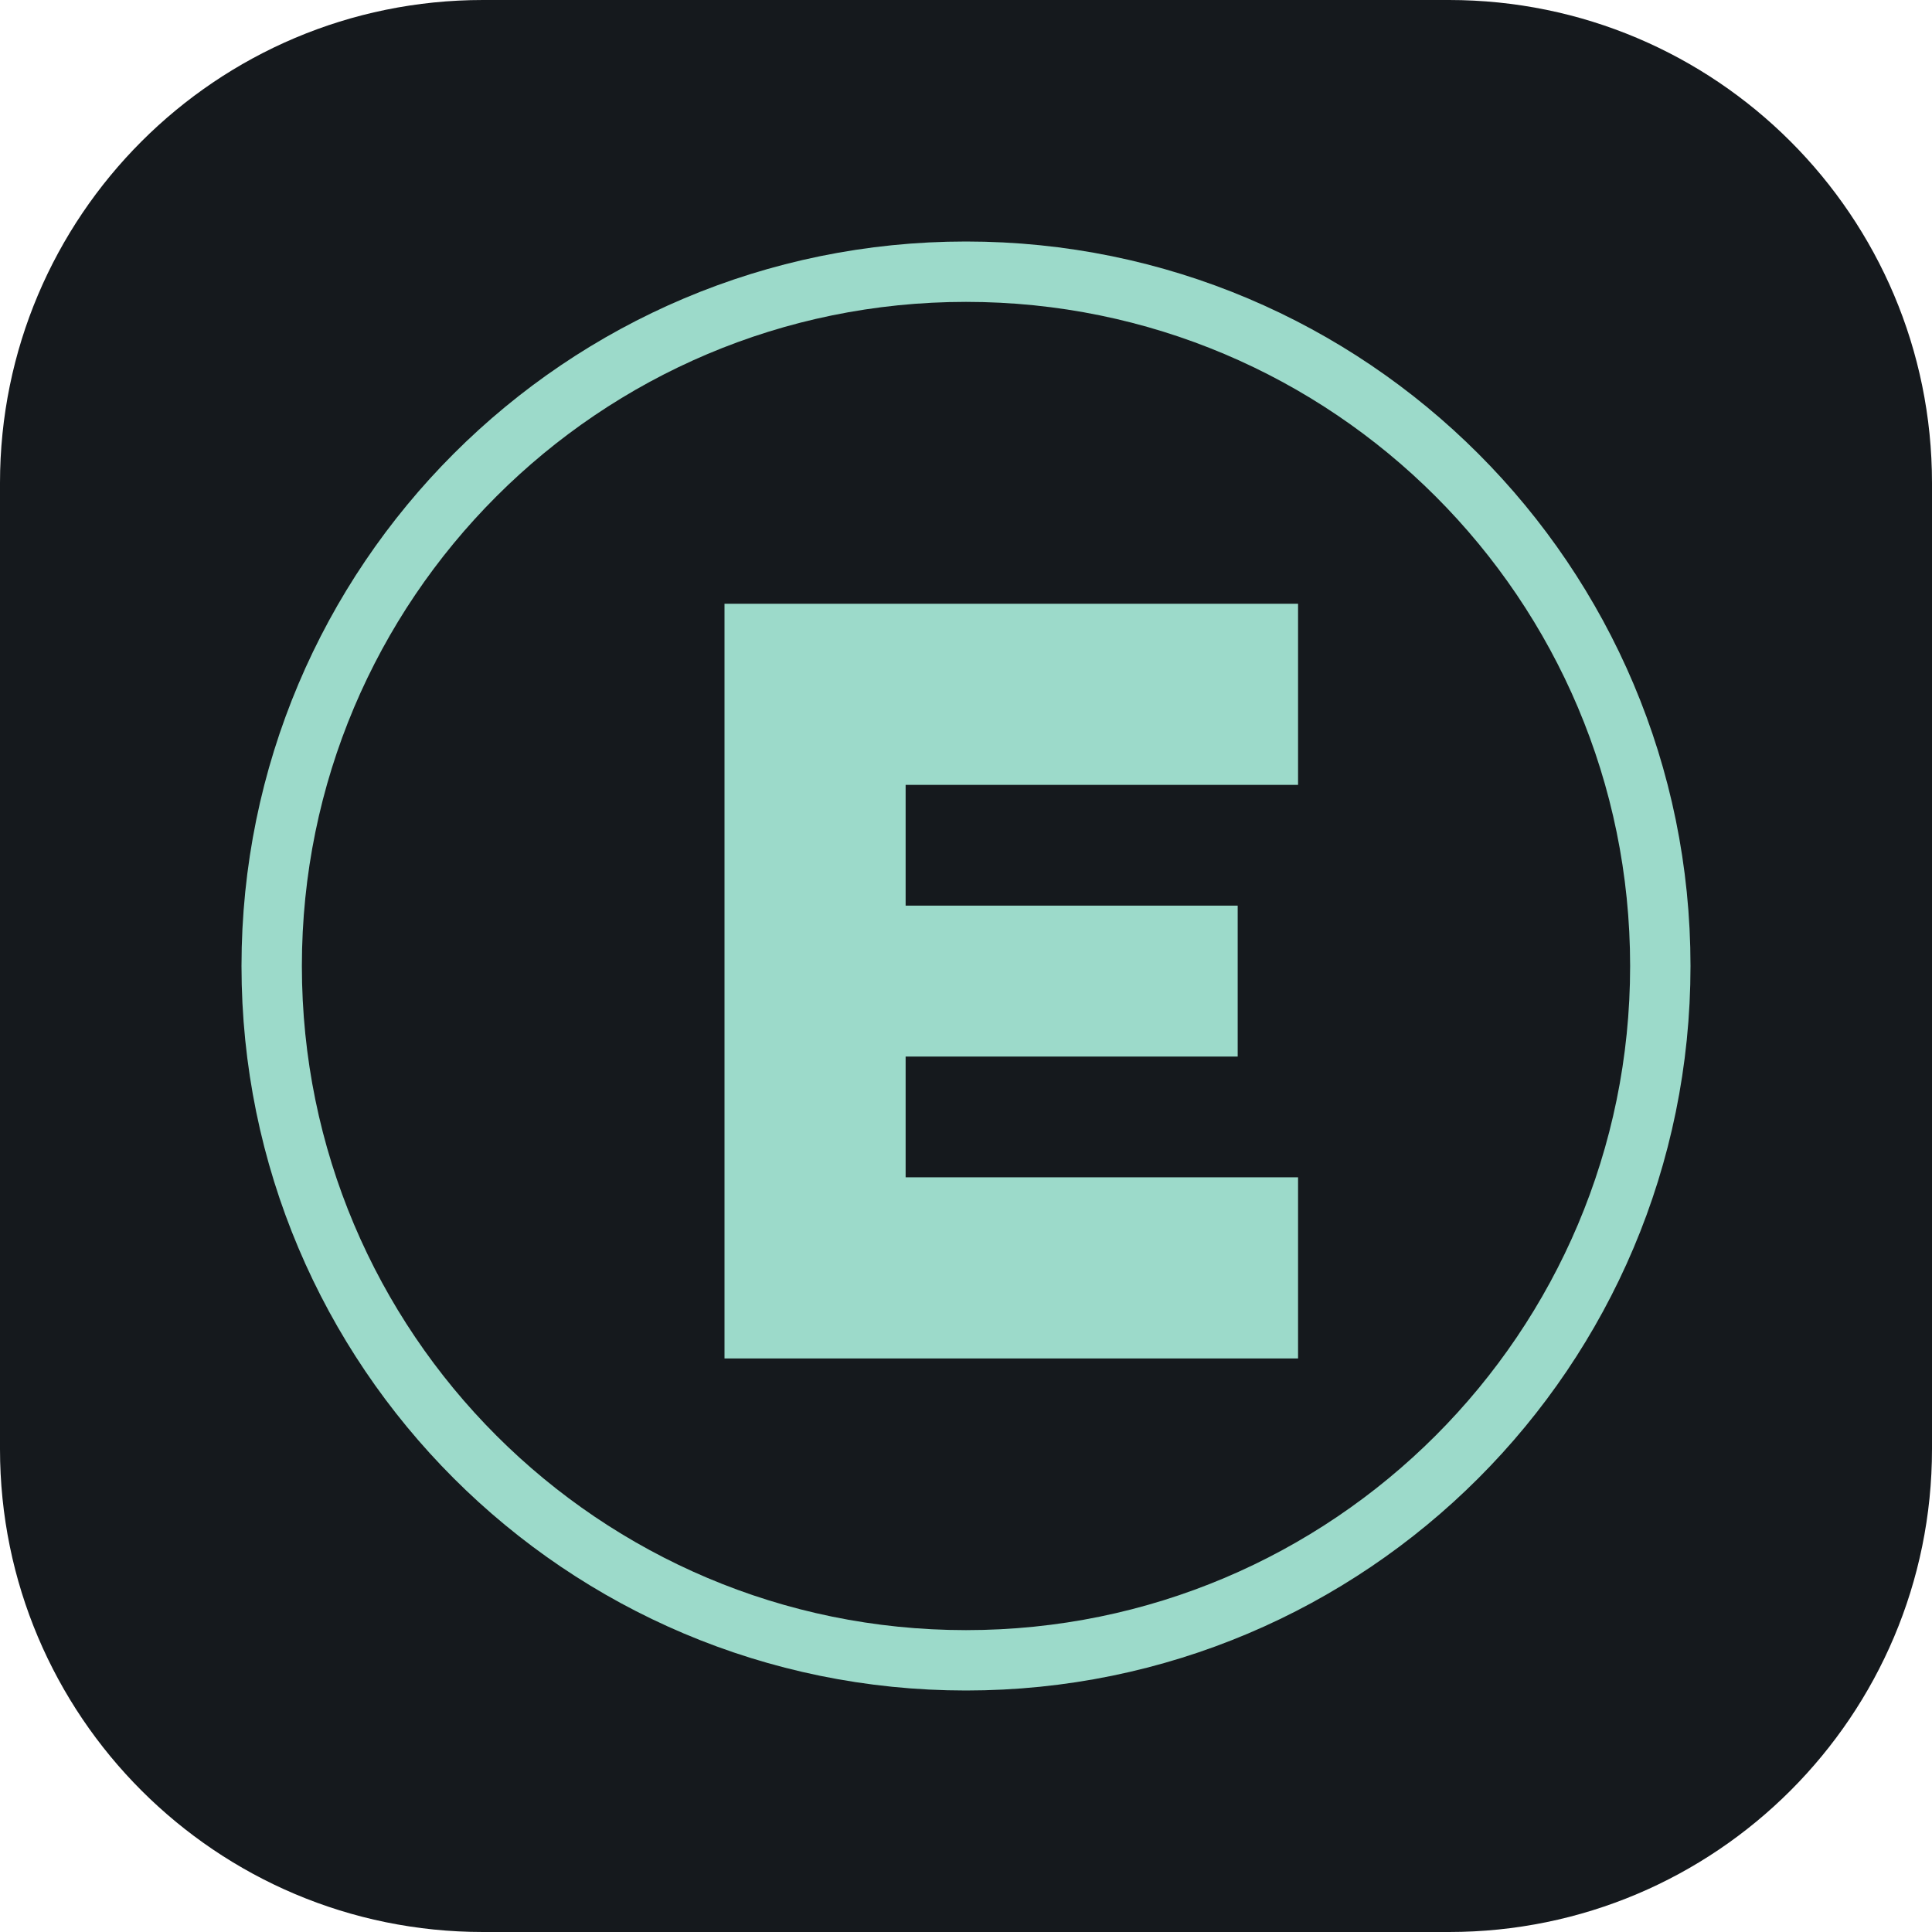
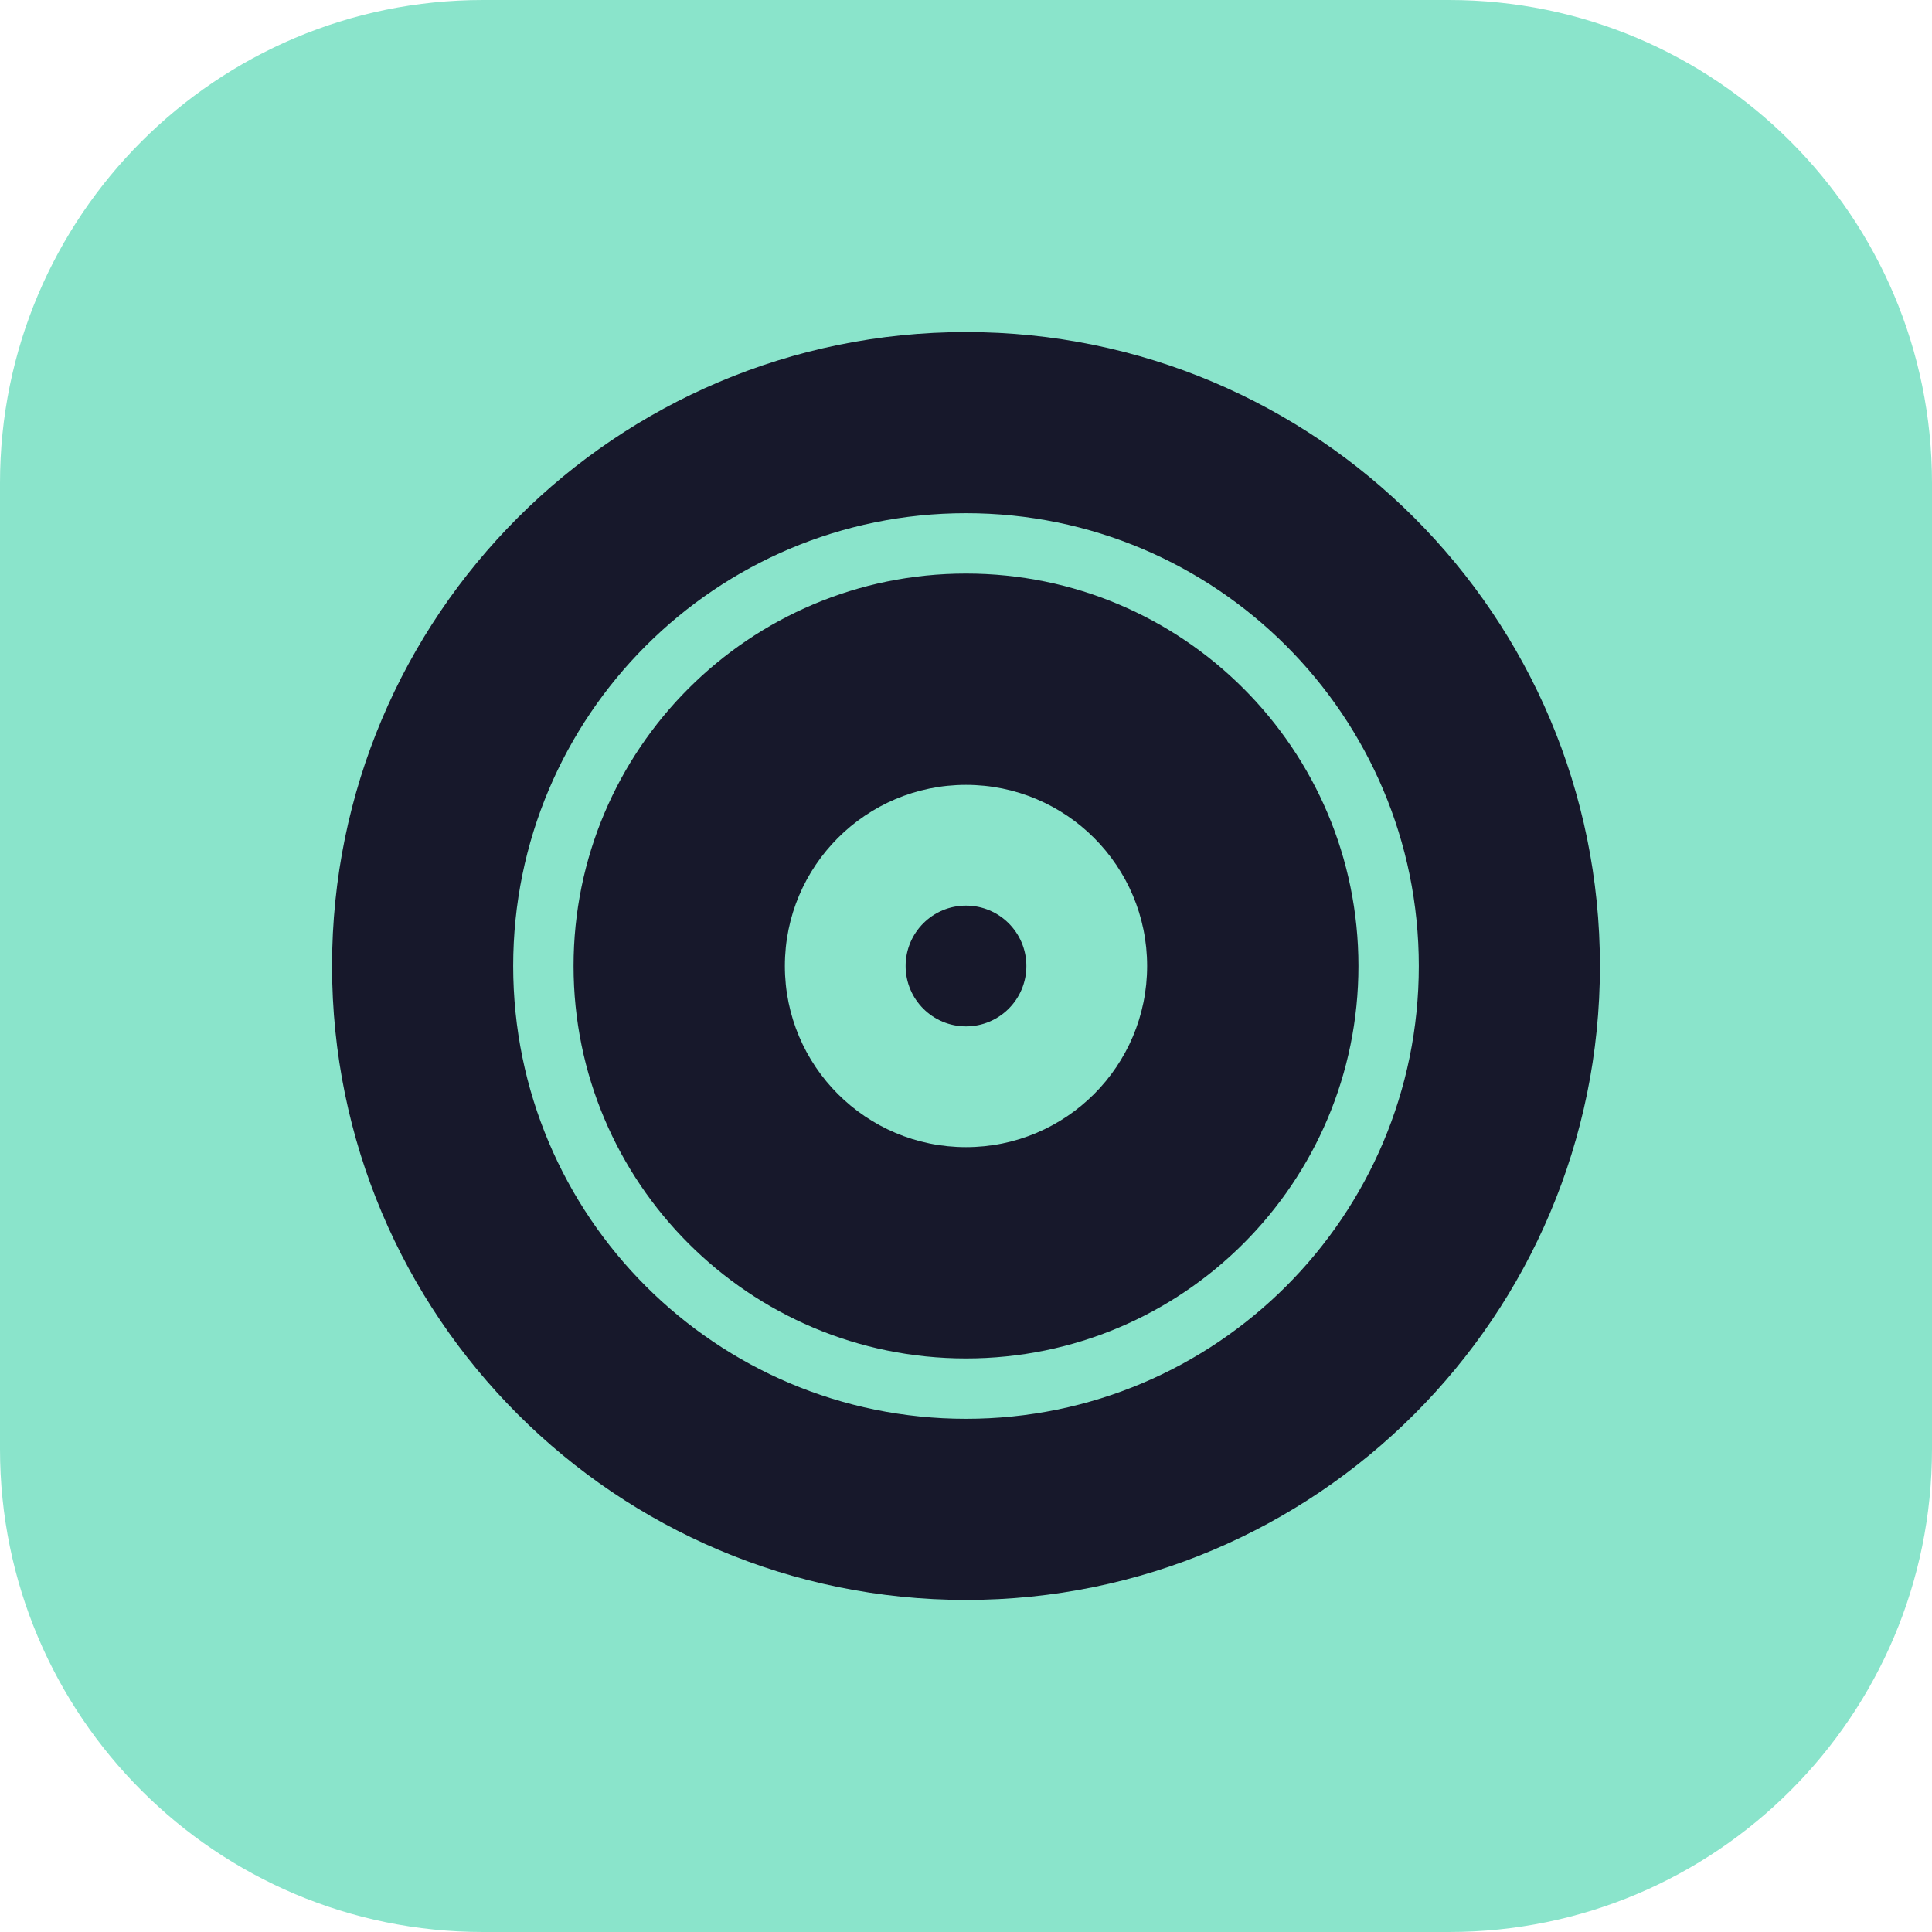
- <svg xmlns="http://www.w3.org/2000/svg" viewBox="0 0 64 64">
-   <rect width="64" height="64" rx="16" fill="#15191d" />
-   <circle cx="32" cy="32" r="23" fill="none" stroke="#9cdaca" stroke-width="2" />
-   <path d="M24 20h19v6H30v4h11v5H30v4h13v6H24z" fill="#9cdaca" />
+ <svg xmlns="http://www.w3.org/2000/svg" width="64" height="64" viewBox="0 0 64 64">
+   <rect width="64" height="64" rx="16" fill="#8ae4cb" />
+   <circle cx="32" cy="32" r="21" fill="#17182b" />
+   <circle cx="32" cy="32" r="14" fill="none" stroke="#8ae4cb" stroke-width="2" />
+   <circle cx="32" cy="32" r="6" fill="#8ae4cb" />
+   <circle cx="32" cy="32" r="2" fill="#17182b" />
</svg>
